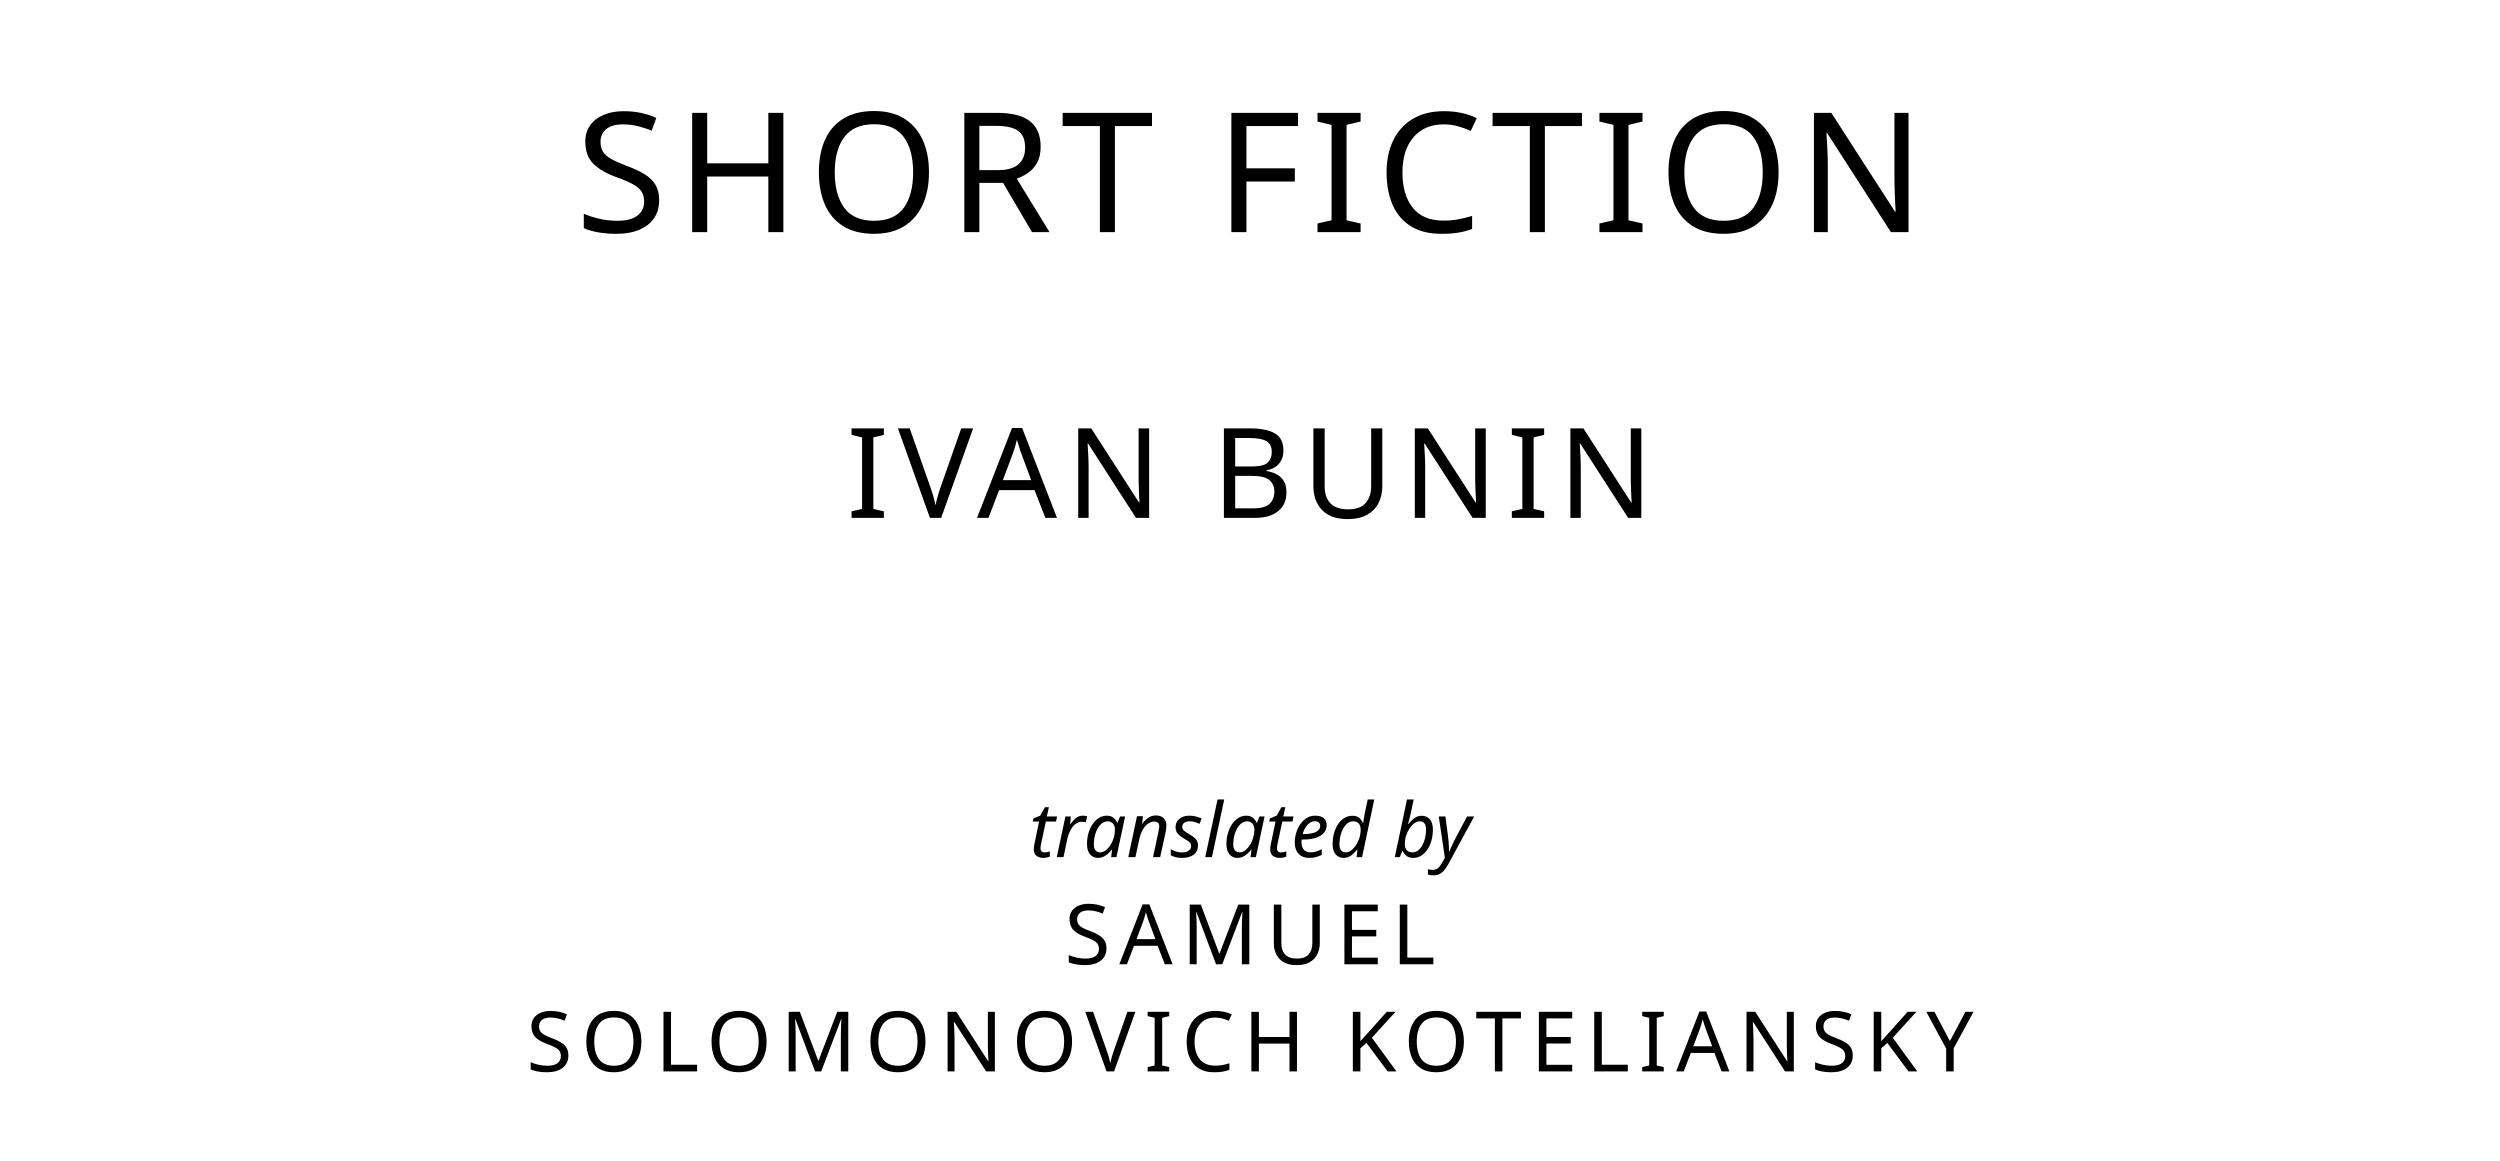
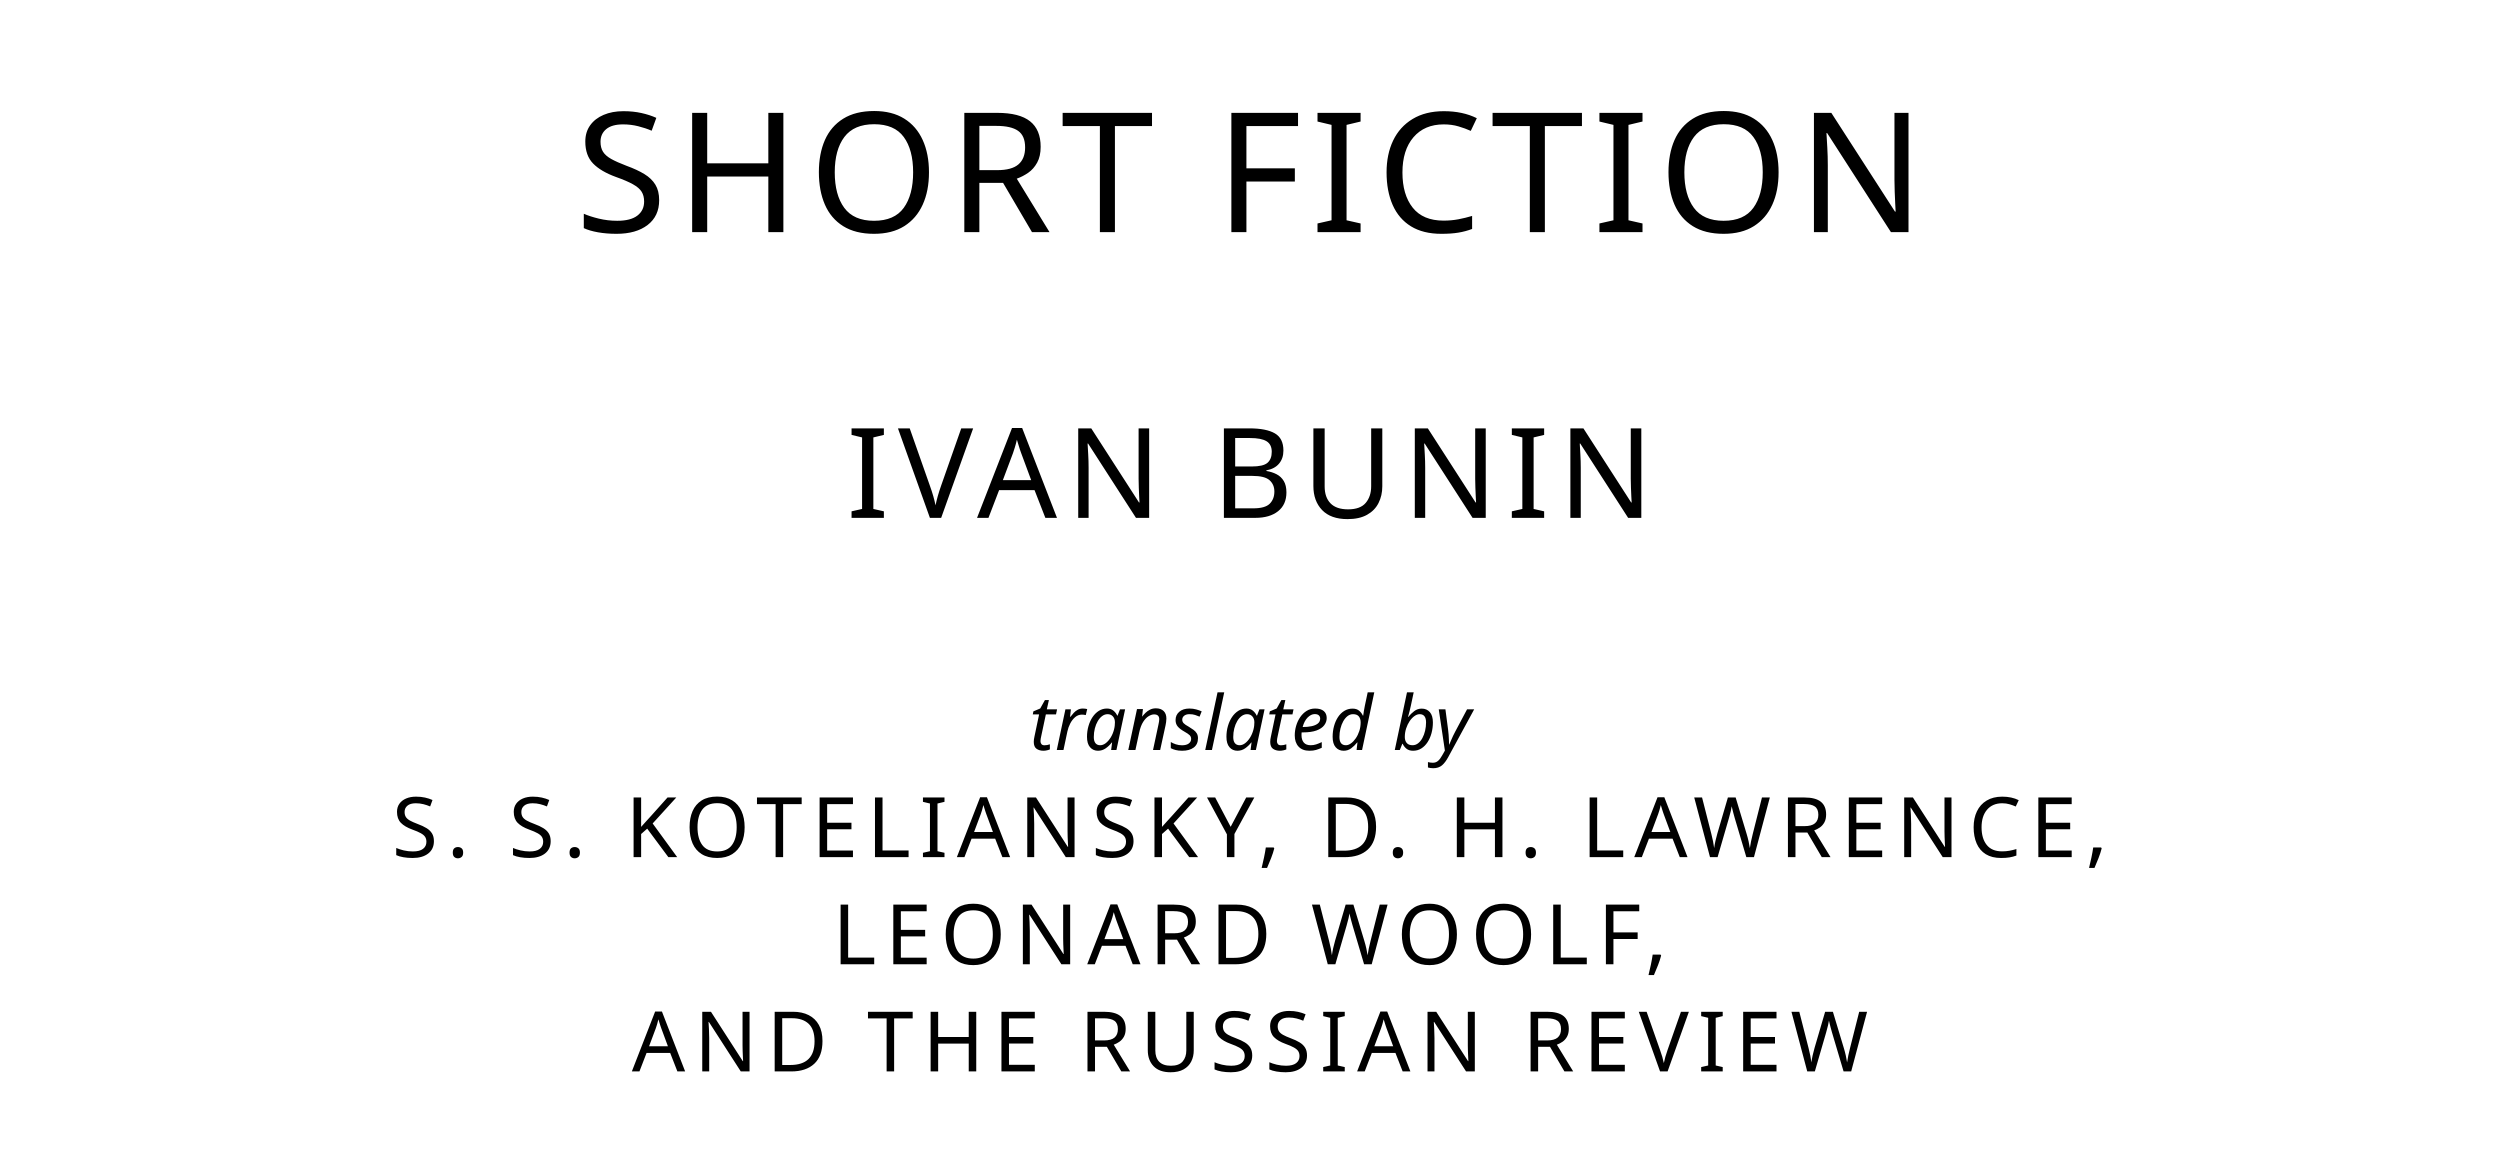
<svg xmlns="http://www.w3.org/2000/svg" version="1.1" viewBox="0 0 1400 650">
  <style type="text/css">
		text{
			font-family: League Spartan;
			letter-spacing: 5px;
			text-anchor: middle;
		}

		.title{
			font-size: 93.567px;
		}

		.author{
			font-size: 70.175px;
		}

		.contributor-descriptor{
			font-family: OFL Sorts Mill Goudy;
			font-size: 42.508px;
			font-style: italic;
			letter-spacing: 0;
		}

		.contributor{
			font-size: 46.784px;
		}
	</style>
  <text class="title" x="700" y="130">SHORT FICTION</text>
  <text class="author" x="700" y="290">IVAN BUNIN</text>
-   <text class="contributor-descriptor" x="700" y="480">translated by</text>
-   <text class="contributor" x="700" y="540">SAMUEL</text>
-   <text class="contributor" x="700" y="600">SOLOMONOVICH KOTELIANSKY</text>
+   <text class="contributor-descriptor" x="700" y="420">translated by</text>
+   <text class="contributor" x="700" y="480">S. S. KOTELIANSKY, D. H. LAWRENCE,</text>
+   <text class="contributor" x="700" y="540">LEONARD WOOLF,</text>
+   <text class="contributor" x="700" y="600">AND THE RUSSIAN REVIEW</text>
</svg>
